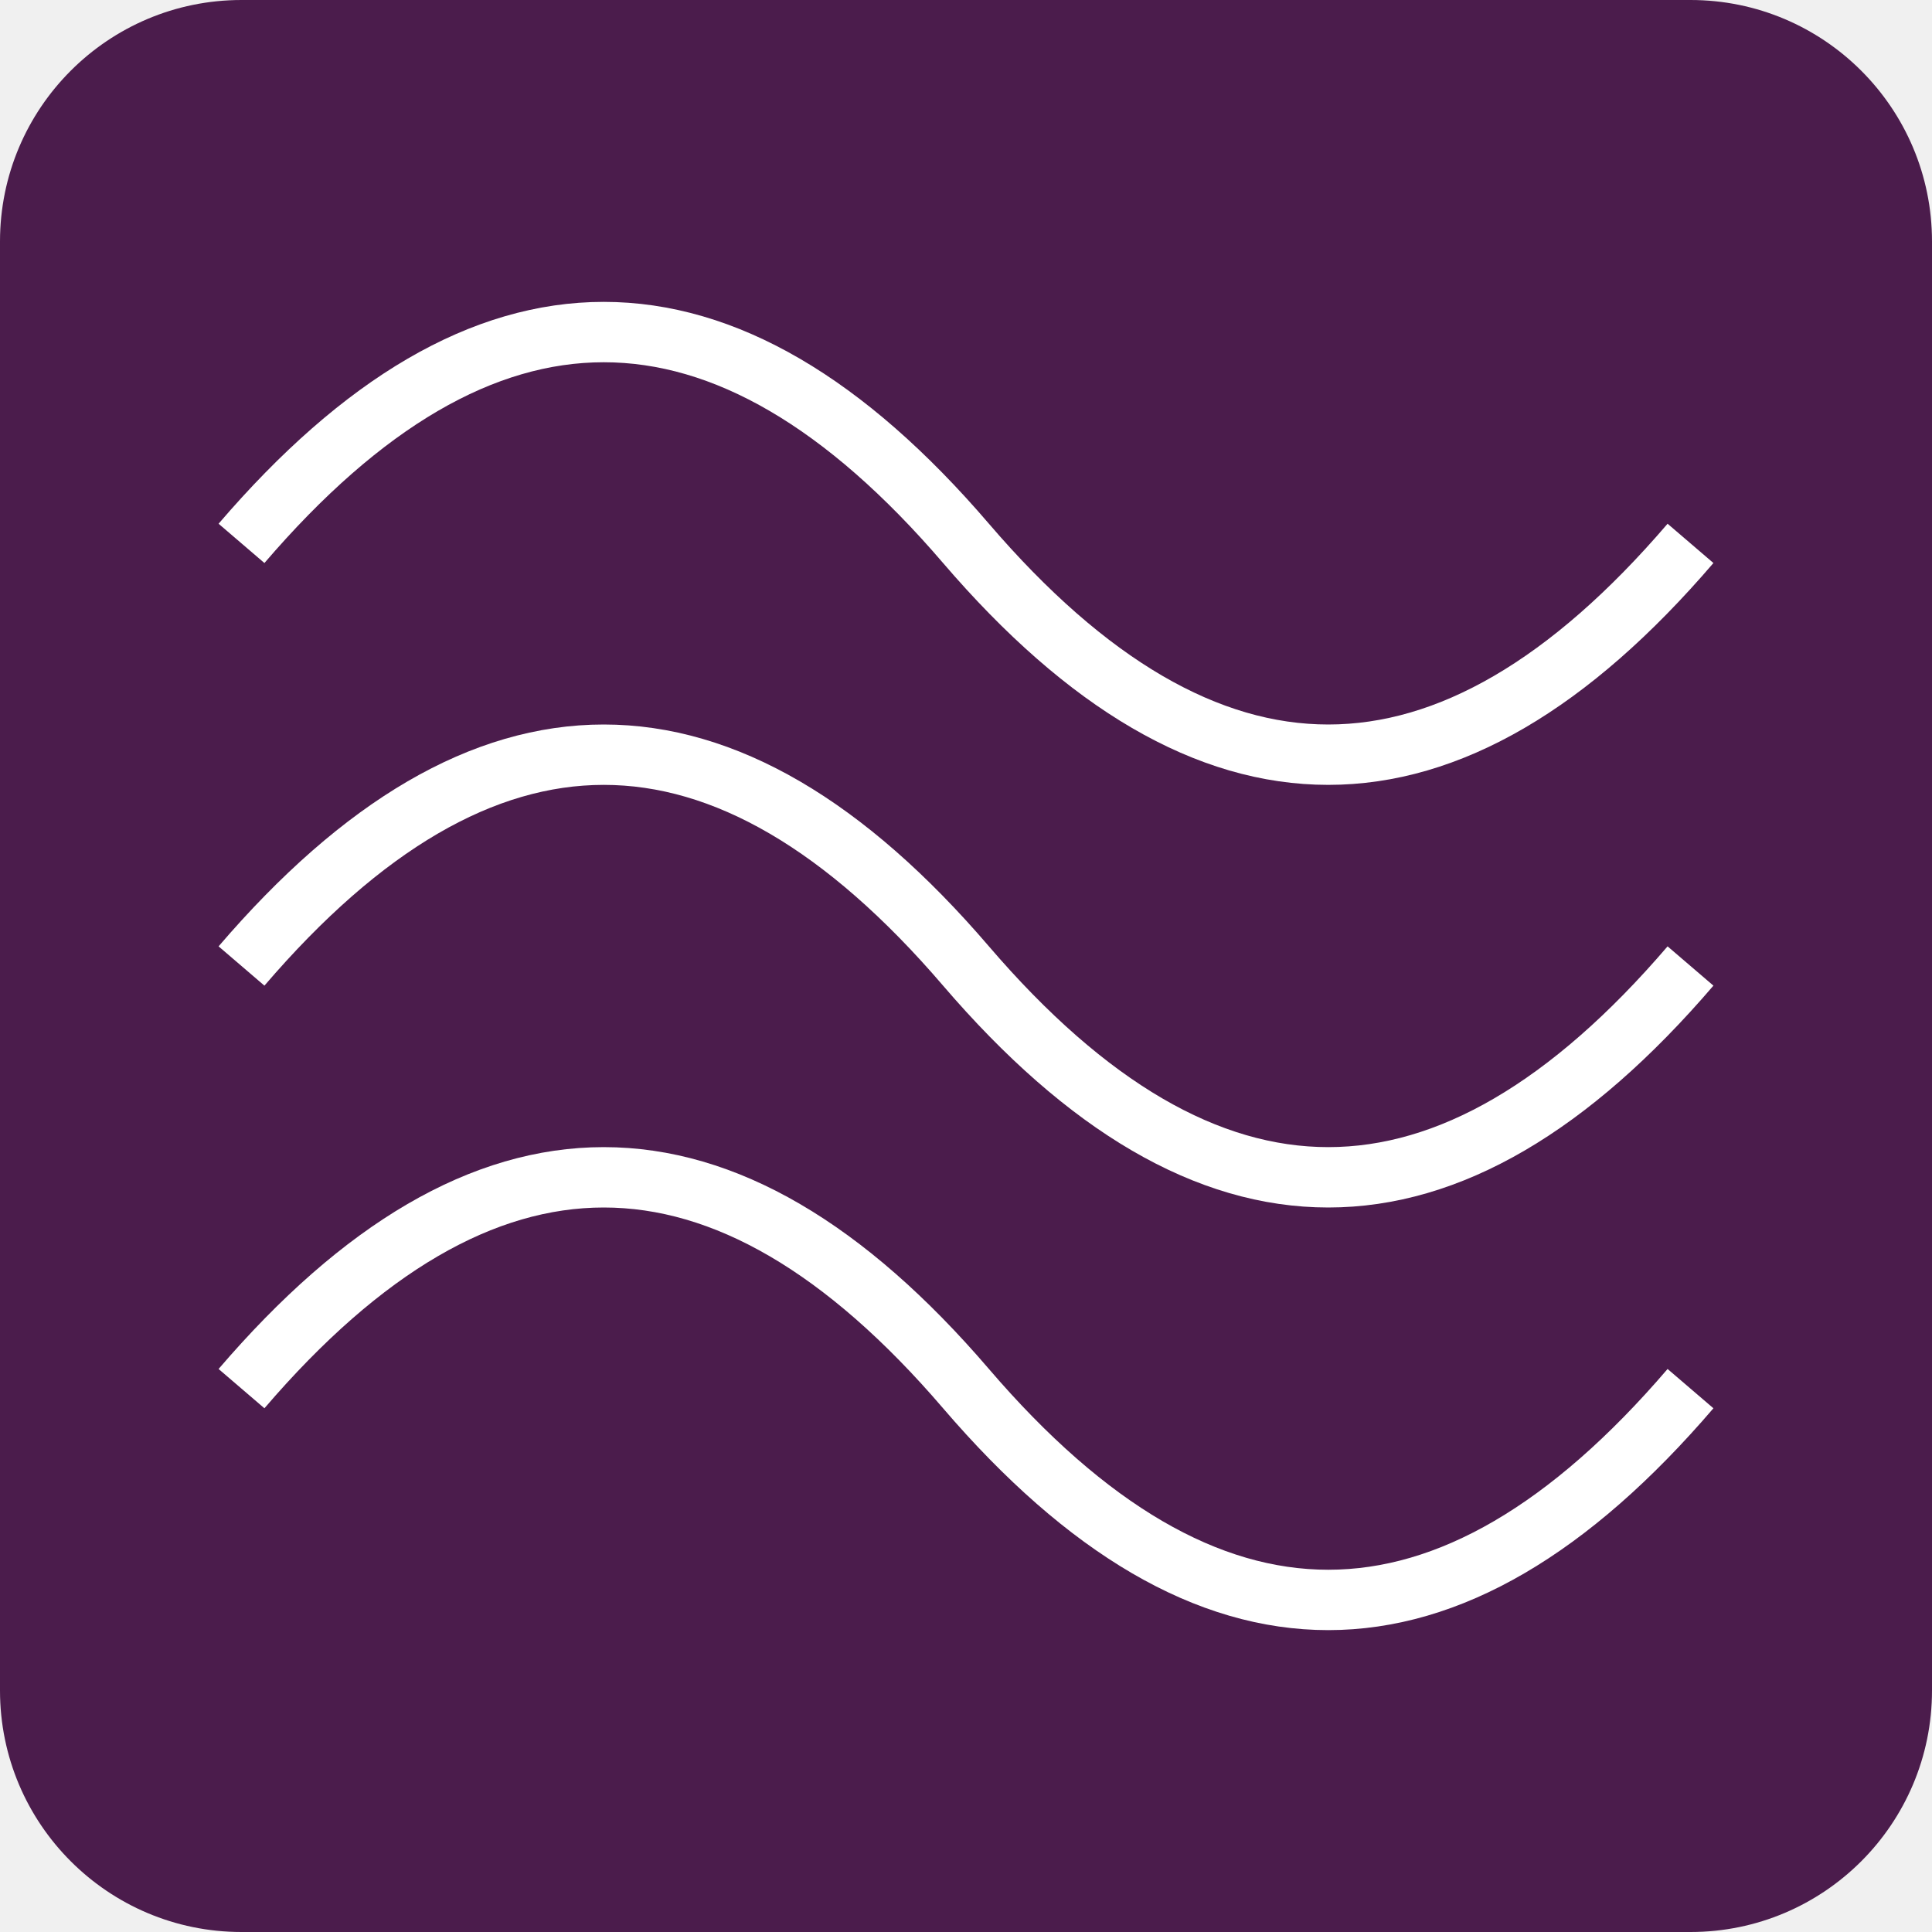
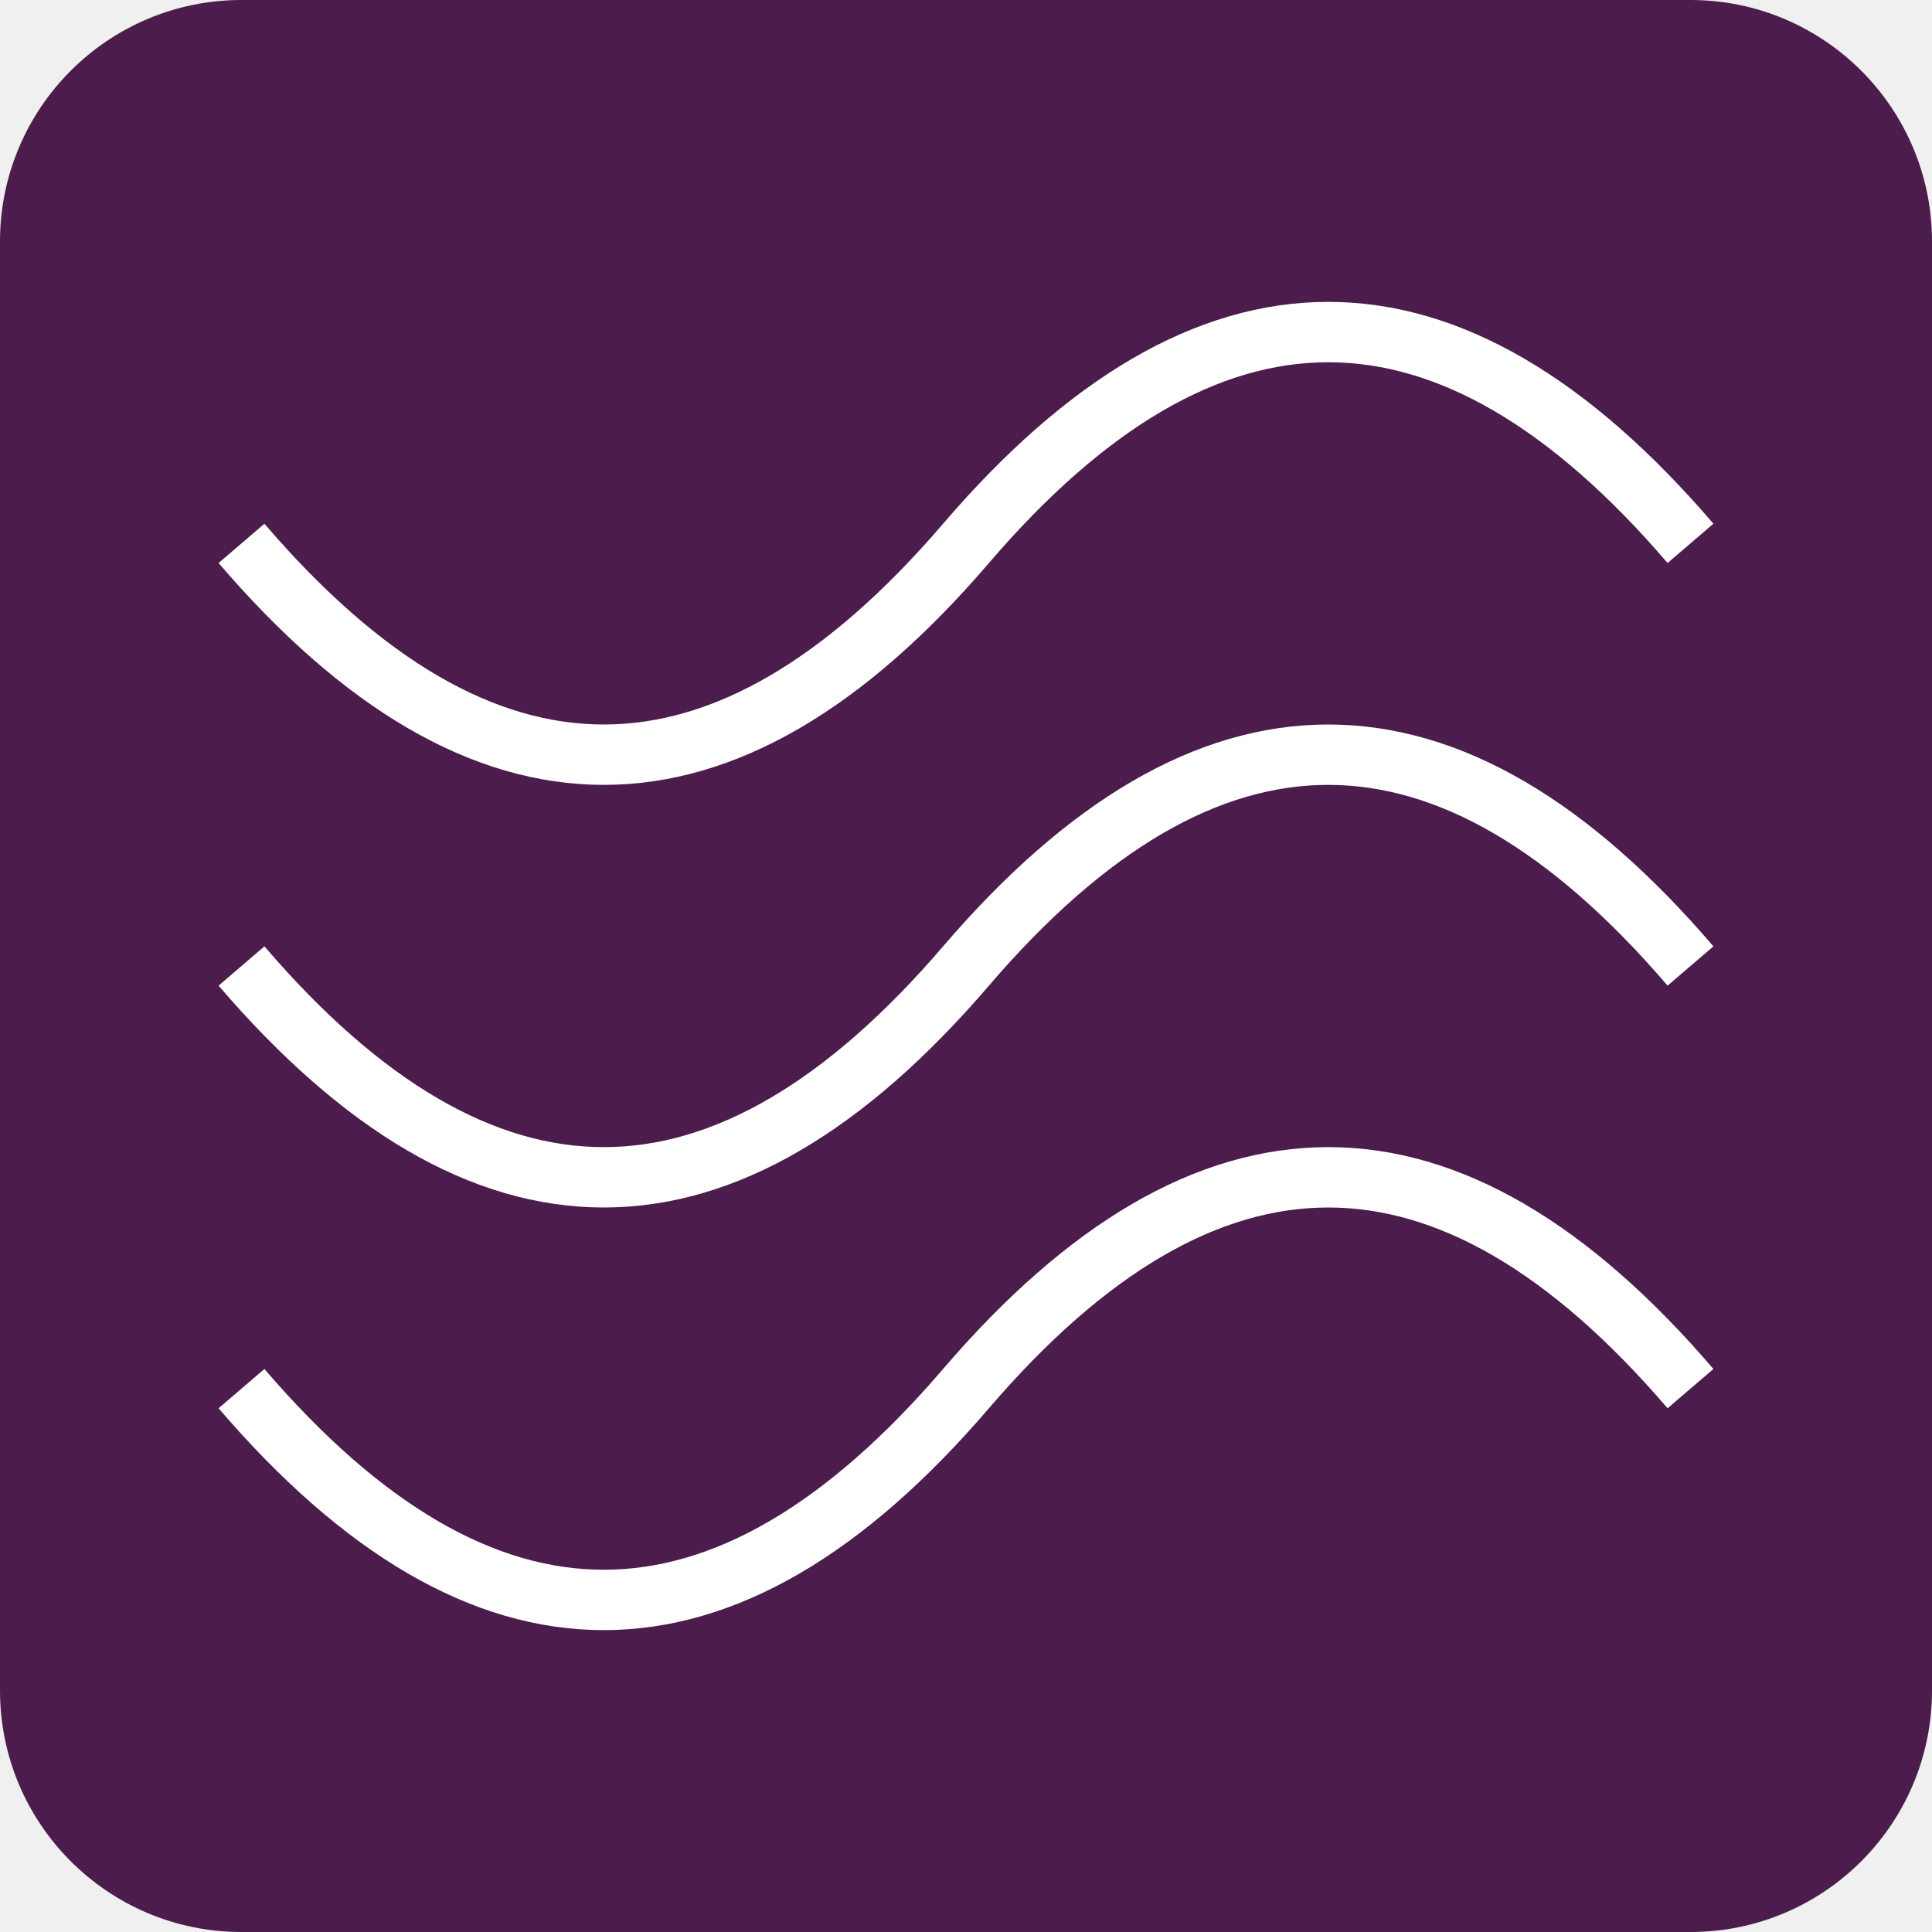
<svg xmlns="http://www.w3.org/2000/svg" viewBox="0 0 32 32" width="32" height="32">
  <rect width="32" height="32" fill="#4b1c4c" rx="4" />
-   <path d="M 4 9 Q 10 2, 16 9 Q 22 16, 28 9" stroke="white" stroke-width="1" fill="none" />
-   <path d="M 4 16 Q 10 9, 16 16 Q 22 23, 28 16" stroke="white" stroke-width="1" fill="none" />
-   <path d="M 4 23 Q 10 16, 16 23 Q 22 30, 28 23" stroke="white" stroke-width="1" fill="none" />
+   <path d="M 4 9 Q 10 16, 16 9 Q 22 2, 28 9" stroke="white" stroke-width="1" fill="none" />
+   <path d="M 4 16 Q 10 23, 16 16 Q 22 9, 28 16" stroke="white" stroke-width="1" fill="none" />
+   <path d="M 4 23 Q 10 30, 16 23 Q 22 16, 28 23" stroke="white" stroke-width="1" fill="none" />
</svg>
